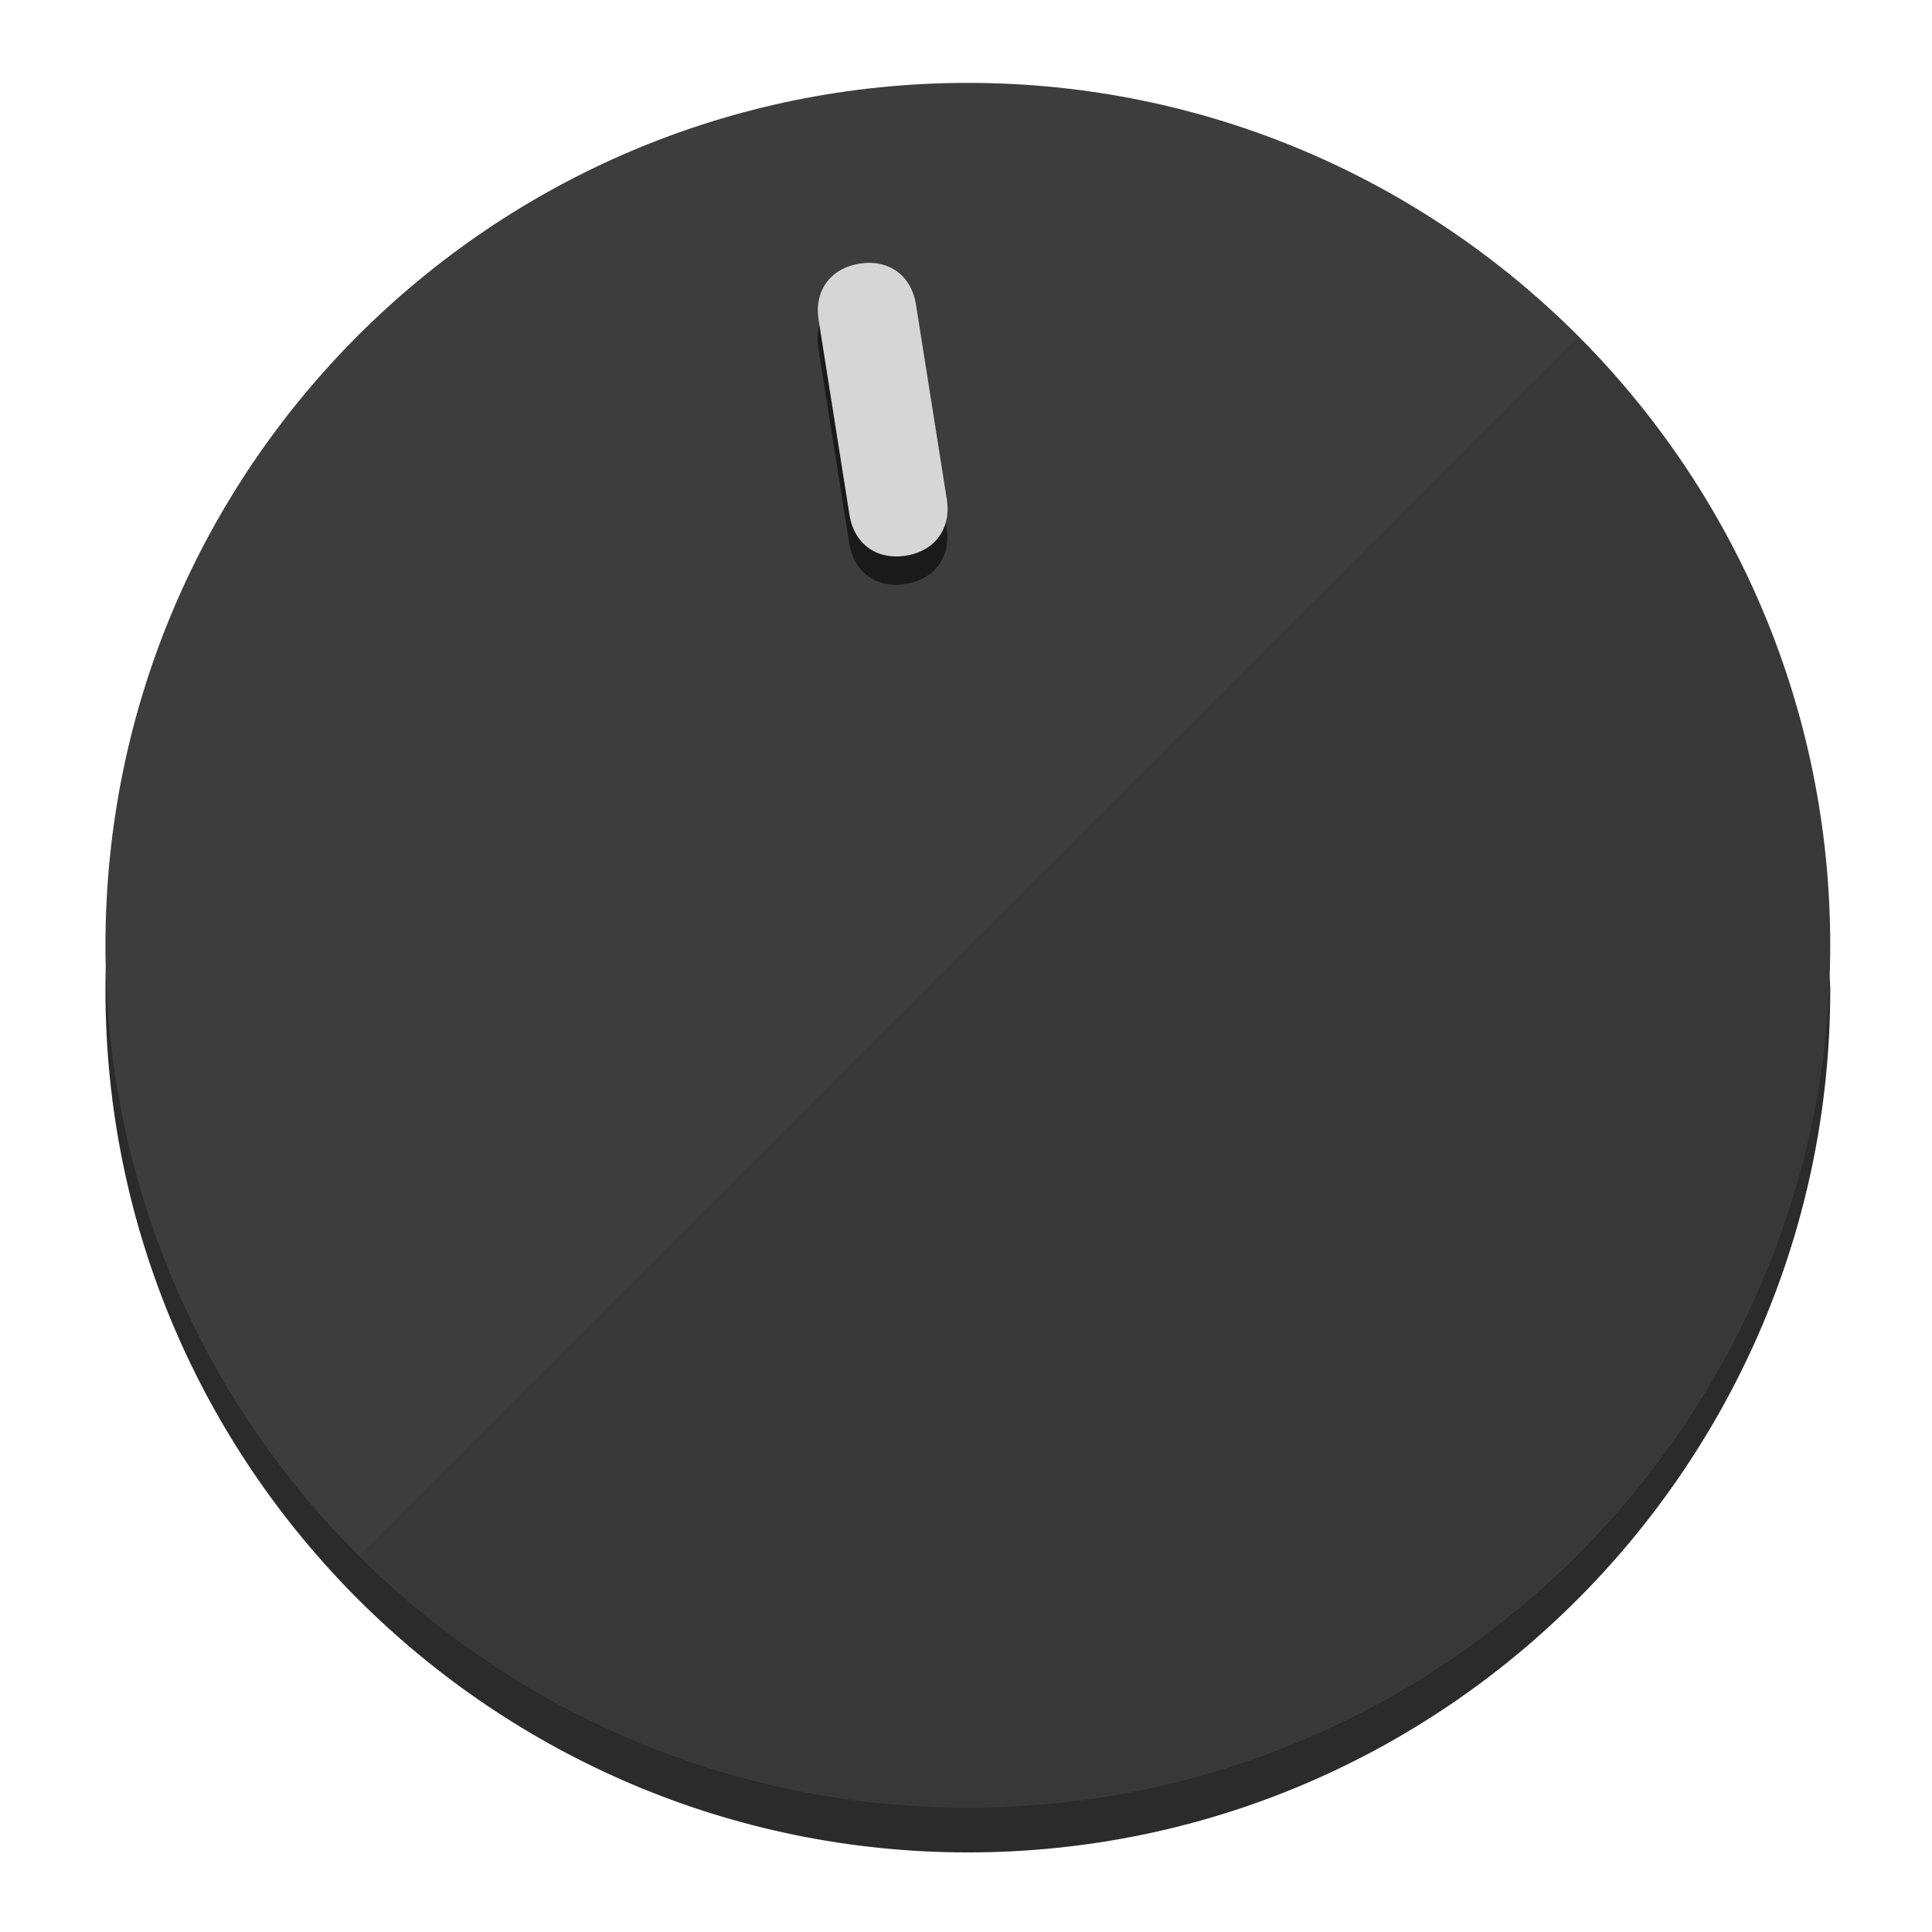
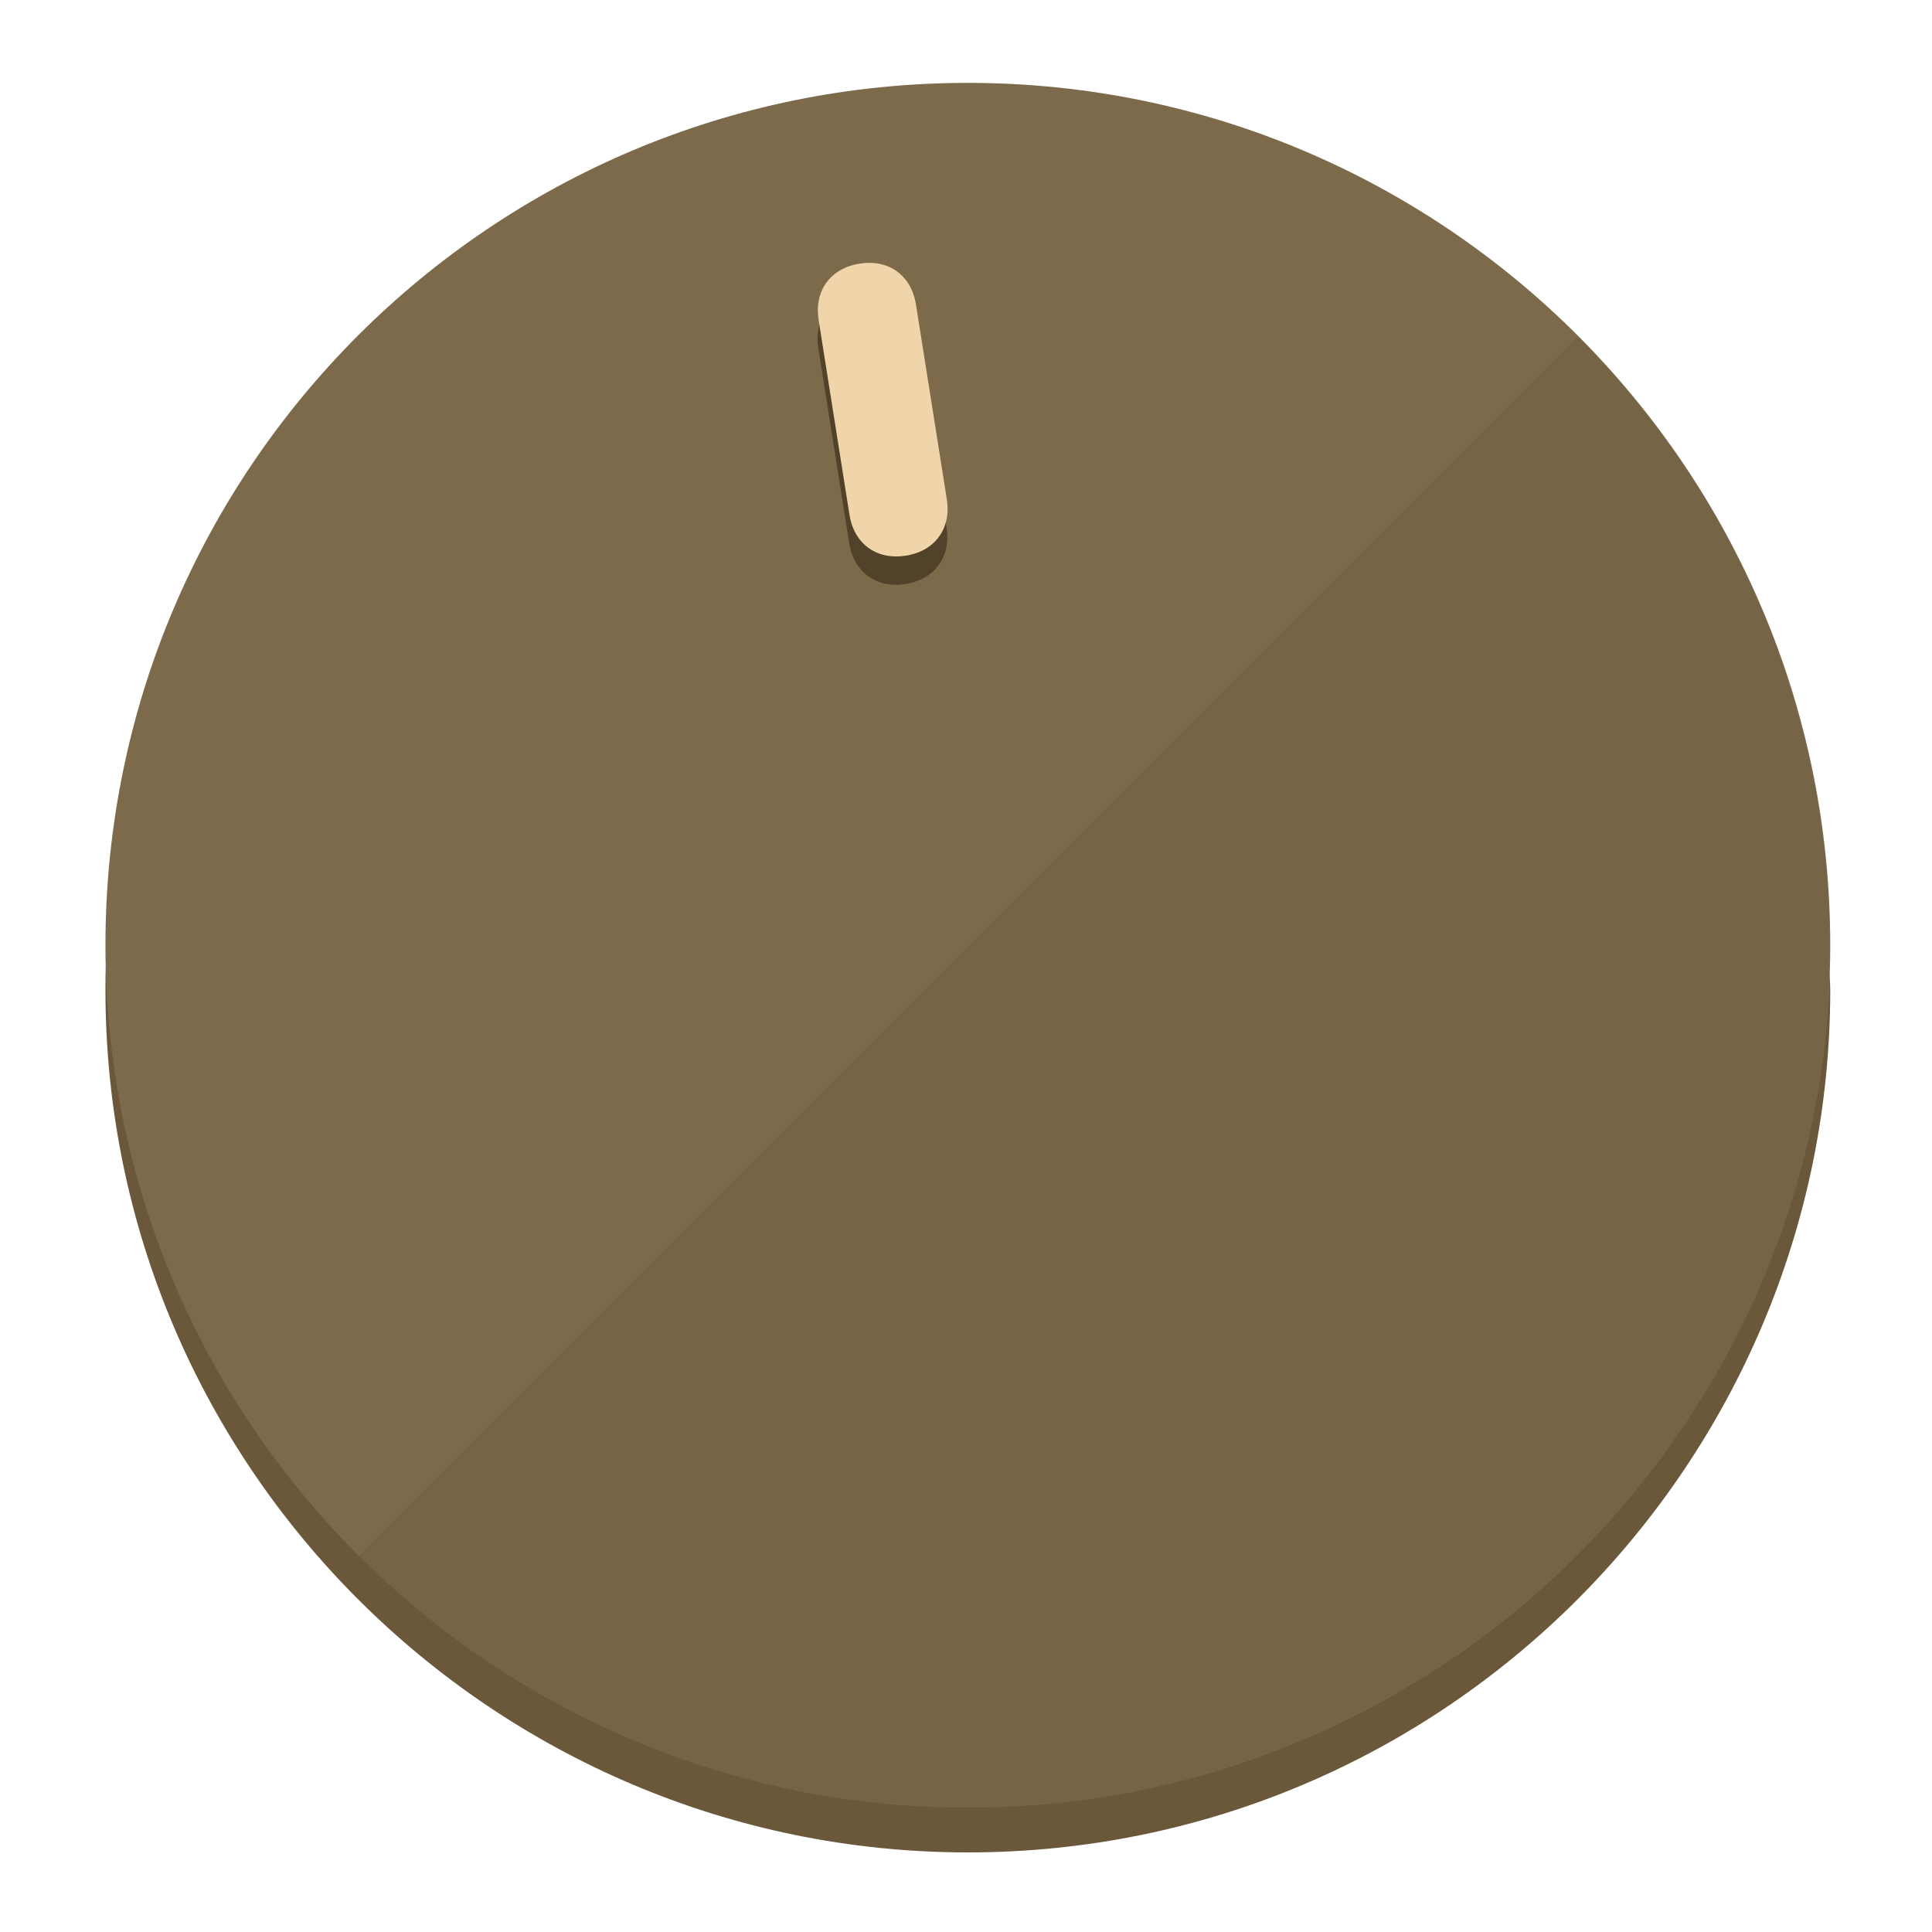
<svg xmlns="http://www.w3.org/2000/svg" height="120px" width="120px" version="1.1" id="Layer_1" viewBox="0 0 496.8 496.8" xml:space="preserve">
  <defs id="defs23" />
  <g id="g3158">
-     <path style="display:inline;fill:#2B2B2B;fill-opacity:1;stroke-width:1.584" d="m 248.875,445.92 c 116.582,0 212.89,-91.238 220.493,-205.286 0,5.069 1.267,8.87 1.267,13.939 0,121.651 -98.842,221.76 -221.76,221.76 -121.651,0 -221.76,-98.842 -221.76,-221.76 0,-5.069 0,-8.87 1.267,-13.939 7.603,114.048 103.91,205.286 220.493,205.286 z" id="path8" />
-     <circle style="display:inline;fill:#3D3D3D;fill-opacity:1;stroke-width:1.584" cx="248.875" cy="243.071" r="221.76" id="circle12" />
-     <path style="display:inline;fill:#1A1A1A;fill-opacity:0.154;stroke-width:1.587" d="m 405.744,86.606 c 86.308,86.308 86.308,227.193 0,313.5 -86.308,86.308 -227.193,86.308 -313.5,0" id="path14" />
+     <path style="display:inline;fill:#6B583A;fill-opacity:1;stroke-width:1.584" d="m 248.875,445.92 c 116.582,0 212.89,-91.238 220.493,-205.286 0,5.069 1.267,8.87 1.267,13.939 0,121.651 -98.842,221.76 -221.76,221.76 -121.651,0 -221.76,-98.842 -221.76,-221.76 0,-5.069 0,-8.87 1.267,-13.939 7.603,114.048 103.91,205.286 220.493,205.286 z" id="path8" />
+     <circle style="display:inline;fill:#7D6A4B;fill-opacity:1;stroke-width:1.584" cx="248.875" cy="243.071" r="221.76" id="circle12" />
+     <path style="display:inline;fill:#524229;fill-opacity:0.154;stroke-width:1.587" d="m 405.744,86.606 c 86.308,86.308 86.308,227.193 0,313.5 -86.308,86.308 -227.193,86.308 -313.5,0" id="path14" />
  </g>
  <g id="g3198">
    <circle style="display:none;fill:#000000;fill-opacity:0;stroke-width:1.584" cx="207.304" cy="279.452" r="221.76" id="circle12-3" transform="rotate(-9)" />
-     <path style="display:inline;fill:#1A1A1A;fill-opacity:1;stroke-width:1.584" d="m 243.395,135.669 c 1.189,7.51 -3.024,13.309 -10.534,14.498 v 0 c -7.51,1.189 -13.309,-3.024 -14.498,-10.534 l -7.929,-50.064 c -1.189,-7.51 3.024,-13.309 10.534,-14.498 v 0 c 7.51,-1.189 13.309,3.024 14.498,10.534 z" id="path3789" />
-     <path style="display:inline;fill:#D6D6D6;stroke-width:1.584" d="m 243.465,128.388 c 1.189,7.51 -3.024,13.309 -10.534,14.498 v 0 c -7.51,1.189 -13.309,-3.024 -14.498,-10.534 l -7.929,-50.064 c -1.189,-7.51 3.024,-13.309 10.534,-14.498 v 0 c 7.51,-1.189 13.309,3.024 14.498,10.534 z" id="path915" />
+     <path style="display:inline;fill:#524229;fill-opacity:1;stroke-width:1.584" d="m 243.395,135.669 c 1.189,7.51 -3.024,13.309 -10.534,14.498 v 0 c -7.51,1.189 -13.309,-3.024 -14.498,-10.534 l -7.929,-50.064 c -1.189,-7.51 3.024,-13.309 10.534,-14.498 v 0 c 7.51,-1.189 13.309,3.024 14.498,10.534 z" id="path3789" />
+     <path style="display:inline;fill:#F0D5AA;stroke-width:1.584" d="m 243.465,128.388 c 1.189,7.51 -3.024,13.309 -10.534,14.498 v 0 c -7.51,1.189 -13.309,-3.024 -14.498,-10.534 l -7.929,-50.064 c -1.189,-7.51 3.024,-13.309 10.534,-14.498 v 0 c 7.51,-1.189 13.309,3.024 14.498,10.534 z" id="path915" />
  </g>
</svg>
